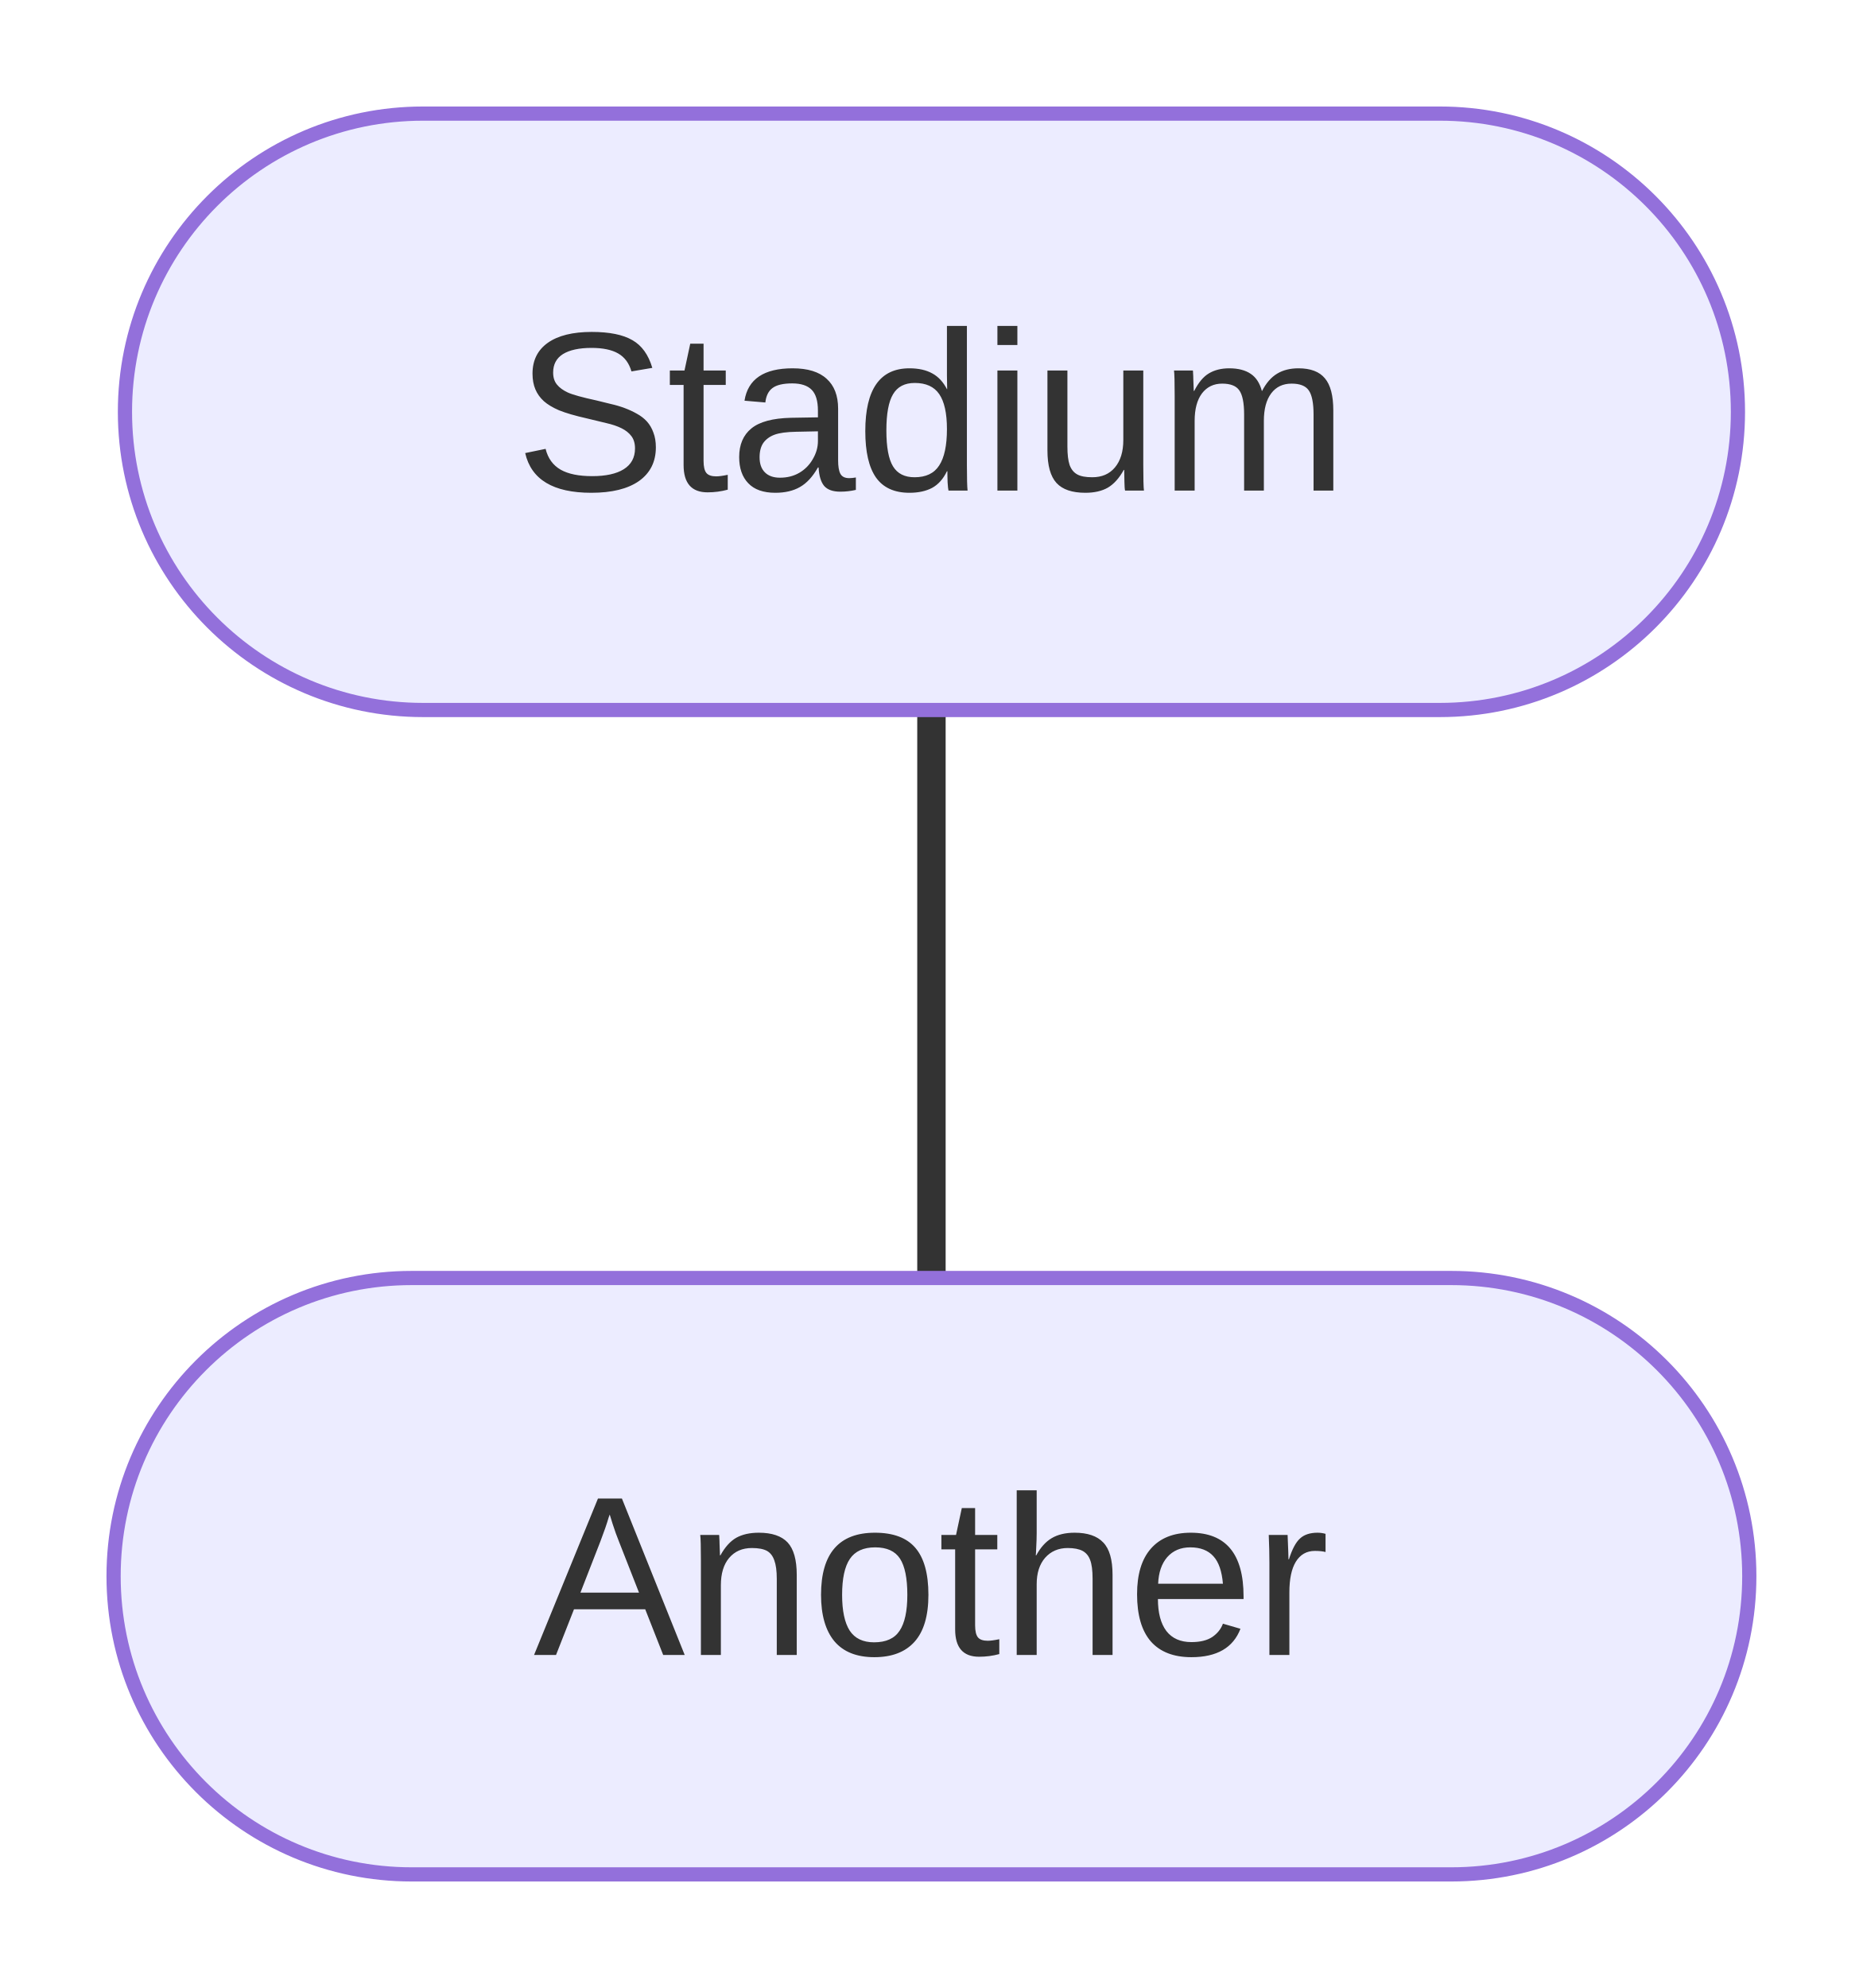
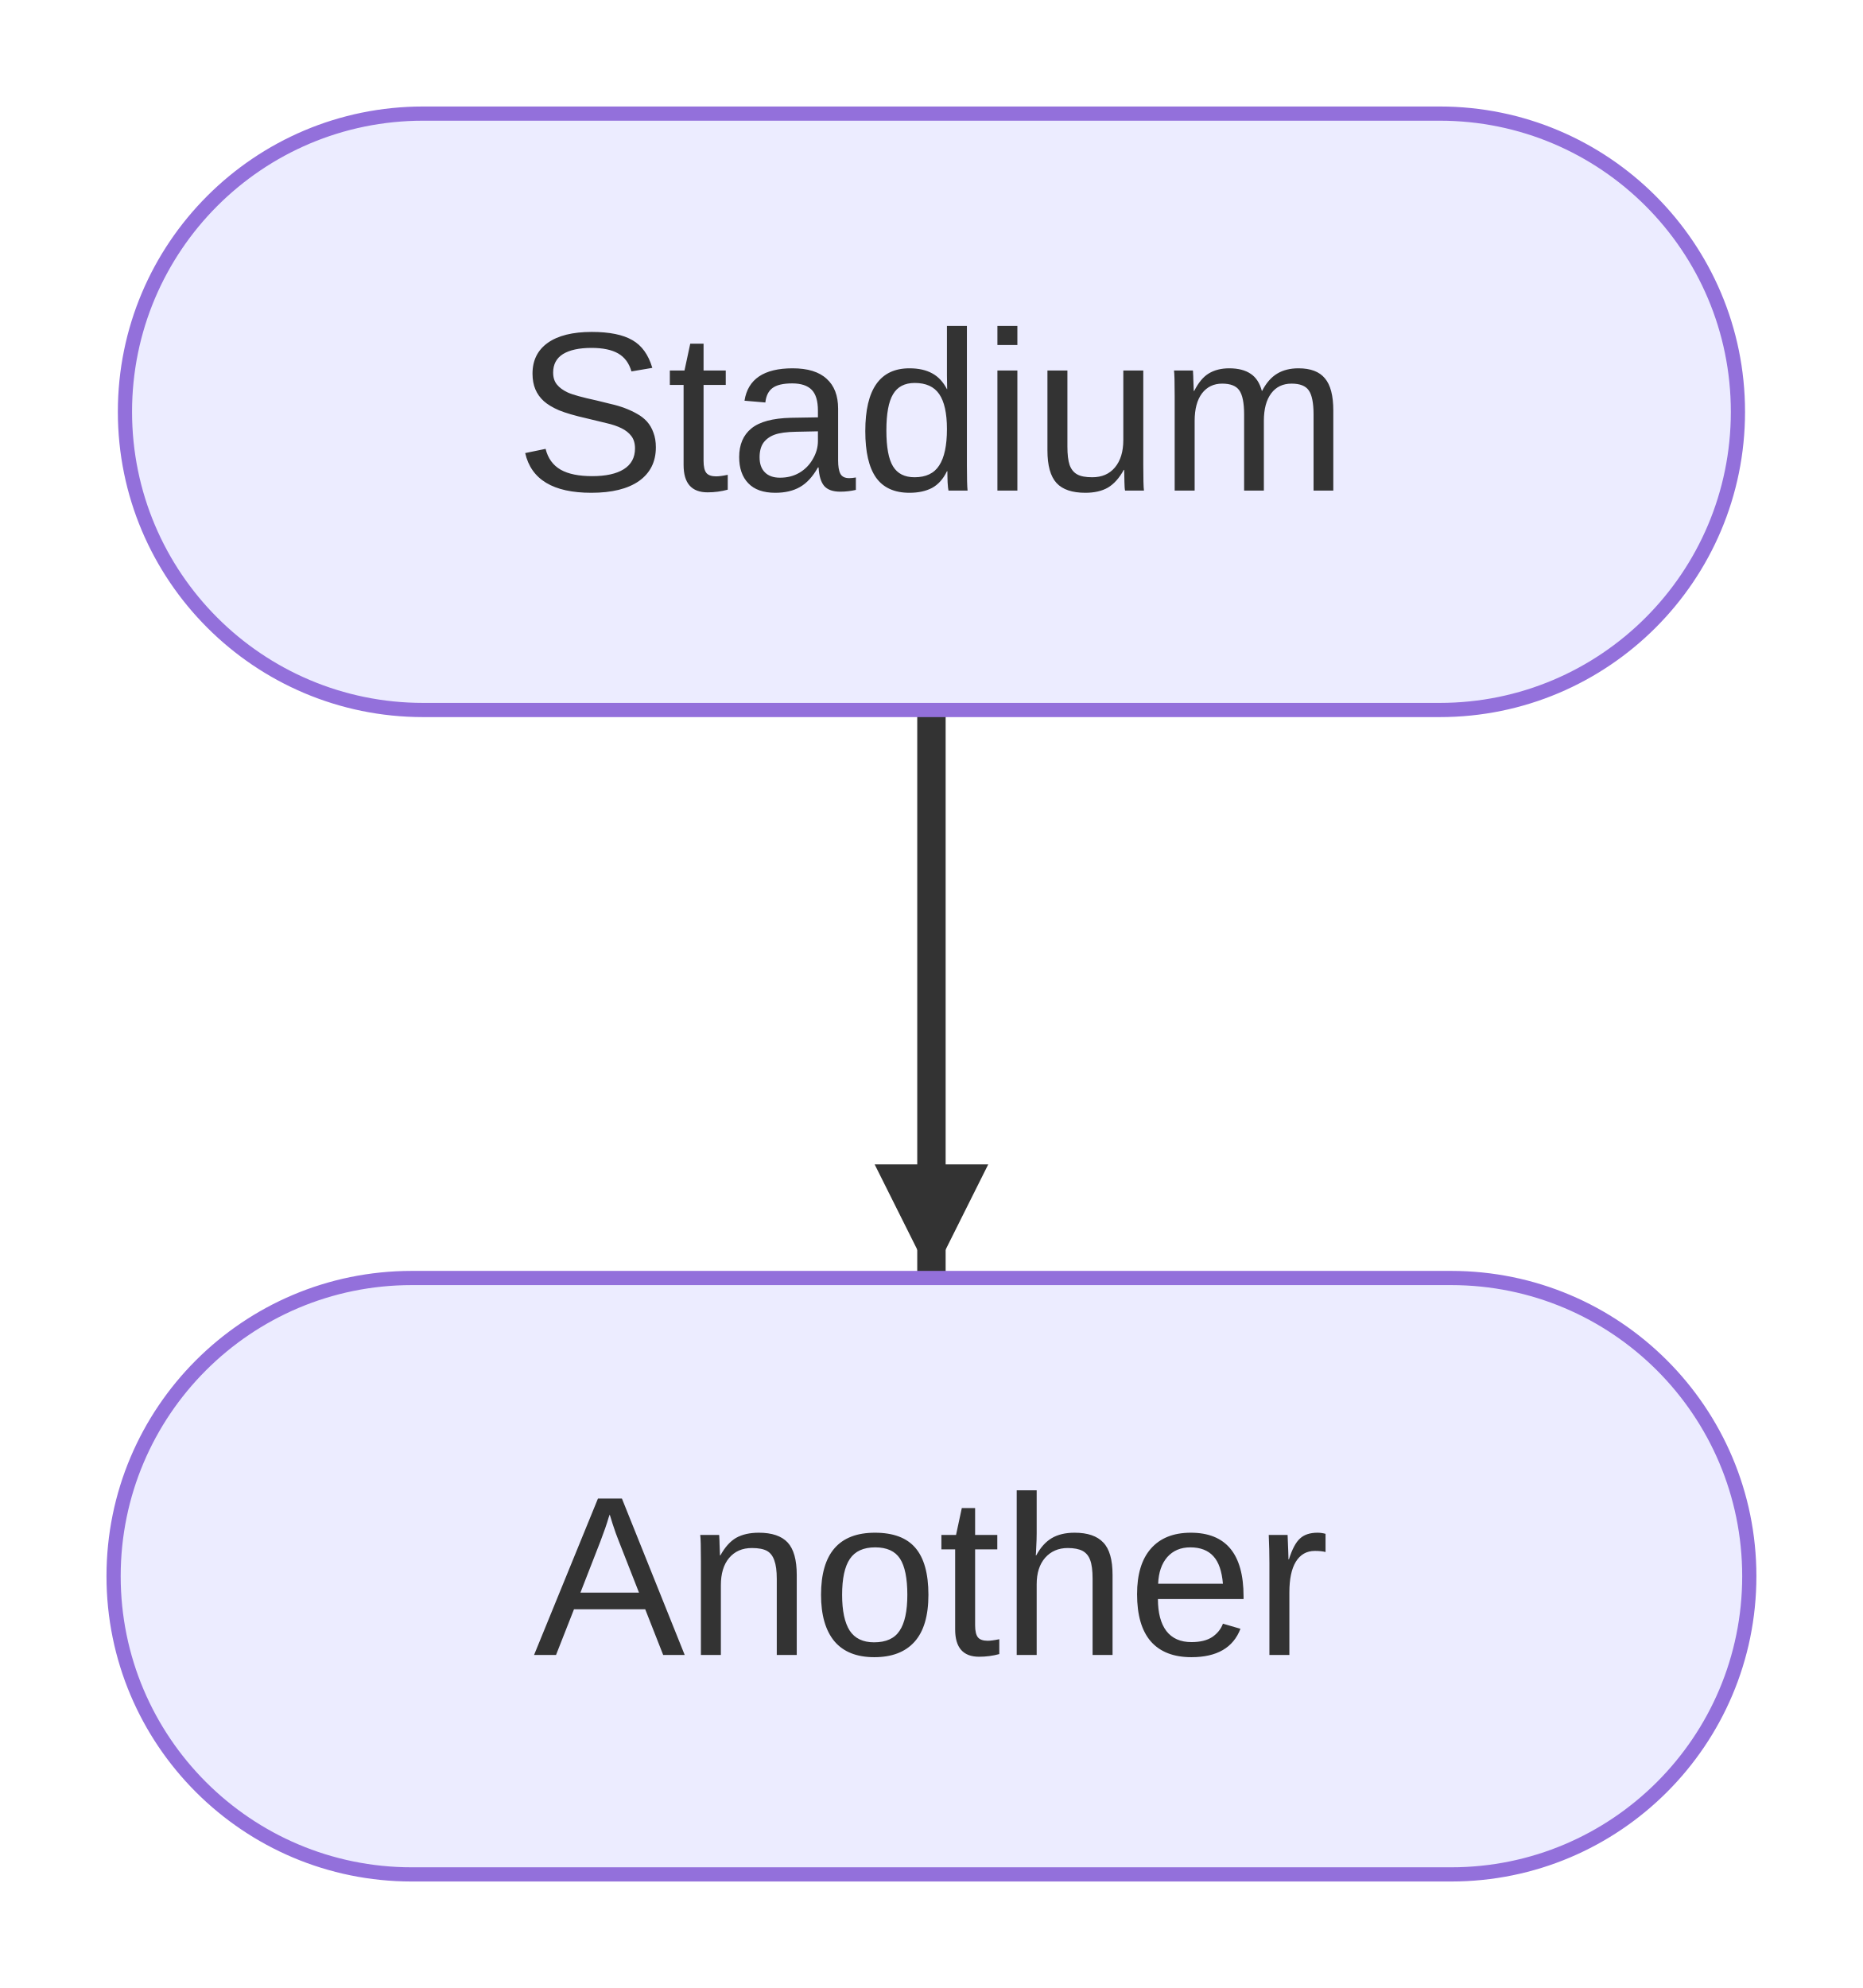
<svg xmlns="http://www.w3.org/2000/svg" viewBox="-8.0 -8.0 131.2 140" width="131.2" height="140" style="background-color: white">
  <defs>
-     <marker id="arrow" viewBox="0 0 10 10" markerWidth="8" markerHeight="8" refX="0" refY="5" orient="auto" markerUnits="userSpaceOnUse">
+     <marker id="arrow" viewBox="0 0 10 10" markerWidth="8" markerHeight="8" refX="10" refY="5" orient="auto" markerUnits="userSpaceOnUse">
      <path d="M 0 0 L 10 5 L 0 10 z" fill="#333333" />
    </marker>
    <marker id="circle-end" viewBox="0 0 10 10" markerWidth="8" markerHeight="8" refX="10" refY="5" orient="auto" markerUnits="userSpaceOnUse">
      <circle cx="5" cy="5" r="5" fill="#333333" />
    </marker>
    <marker id="cross-end" viewBox="0 0 11 11" markerWidth="8" markerHeight="8" refX="10" refY="5.5" orient="auto" markerUnits="userSpaceOnUse">
      <path d="M 1,1 l 9,9 M 10,1 l -9,9" stroke="#333333" stroke-width="2" />
    </marker>
-     <marker id="arrow-reverse" viewBox="0 0 10 10" markerWidth="8" markerHeight="8" refX="0" refY="5" orient="auto-start-reverse" markerUnits="userSpaceOnUse">
+     <marker id="arrow-reverse" viewBox="0 0 10 10" markerWidth="8" markerHeight="8" refX="10" refY="5" orient="auto-start-reverse" markerUnits="userSpaceOnUse">
      <path d="M 0 0 L 10 5 L 0 10 z" fill="#333333" />
    </marker>
  </defs>
  <style>.node rect, .node polygon, .node circle, .node &gt; path, .node line { fill: #ECECFF; stroke: #9370DB; stroke-width: 1; }
.node text { fill: #333333; font-family: "trebuchet ms", verdana, arial, sans-serif, "Apple Color Emoji", "Segoe UI Emoji", "Noto Color Emoji", "Twemoji Mozilla"; font-size: 16px; }
.edge path { fill: none; stroke: #333333; }
.edge text { fill: #333333; font-family: "trebuchet ms", verdana, arial, sans-serif, "Apple Color Emoji", "Segoe UI Emoji", "Noto Color Emoji", "Twemoji Mozilla"; font-size: 12px; }
.subgraph rect { fill: #ffffde; stroke: #aaaa33; stroke-width: 1; opacity: 0.5; }
.subgraph text { fill: #333333; font-family: "trebuchet ms", verdana, arial, sans-serif, "Apple Color Emoji", "Segoe UI Emoji", "Noto Color Emoji", "Twemoji Mozilla"; font-size: 12px; font-weight: bold; }
</style>
  <g class="edge" data-edge-source="A" data-edge-target="B">
    <path d="M57.6,42.0 L57.6,82.0" stroke-width="2" marker-end="url(#arrow)" />
  </g>
  <g class="node" data-node-id="A">
    <rect x="0.8" y="0.0" width="113.6" height="42.0" rx="21.0" ry="21.0" />
    <text text-anchor="middle" dominant-baseline="central" font-family="&quot;trebuchet ms&quot;, verdana, arial, sans-serif, &quot;Apple Color Emoji&quot;, &quot;Segoe UI Emoji&quot;, &quot;Noto Color Emoji&quot;, &quot;Twemoji Mozilla&quot;" x="57.6" y="21">Stadium</text>
  </g>
  <g class="node" data-node-id="B">
    <rect x="0.0" y="82.0" width="115.2" height="42.0" rx="21.0" ry="21.0" />
    <text text-anchor="middle" dominant-baseline="central" font-family="&quot;trebuchet ms&quot;, verdana, arial, sans-serif, &quot;Apple Color Emoji&quot;, &quot;Segoe UI Emoji&quot;, &quot;Noto Color Emoji&quot;, &quot;Twemoji Mozilla&quot;" x="57.6" y="103">Another</text>
  </g>
</svg>
